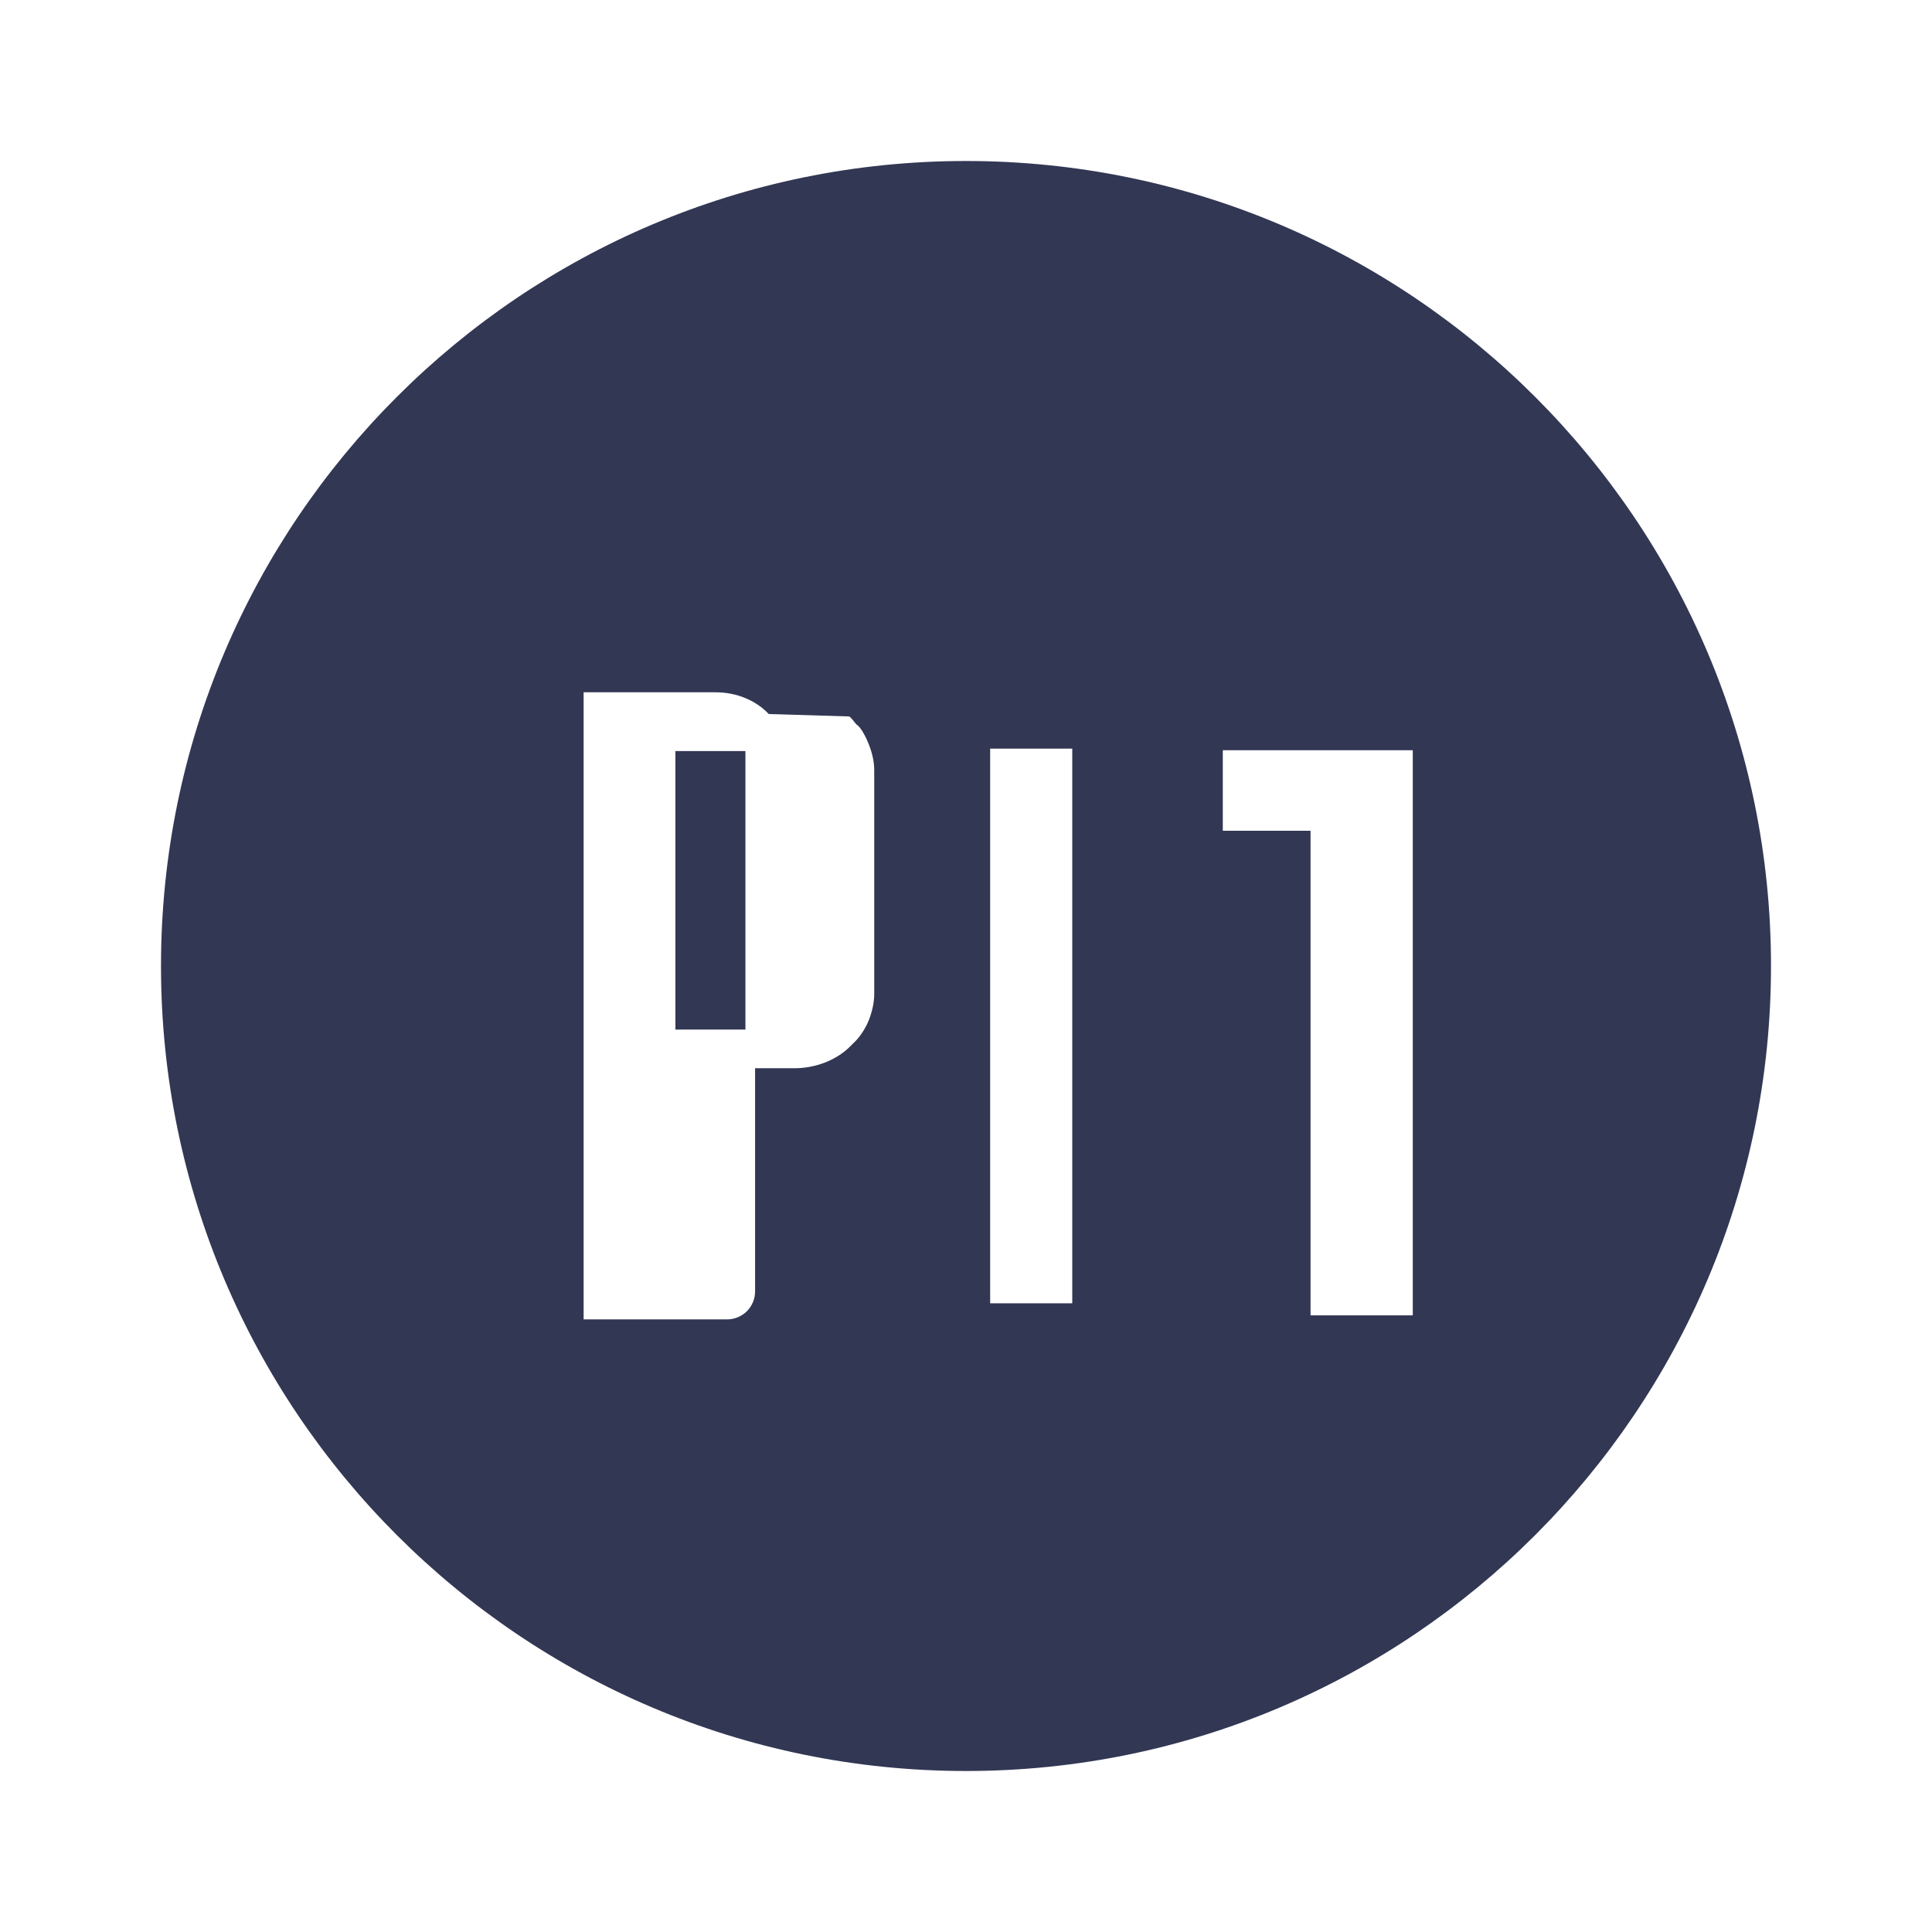
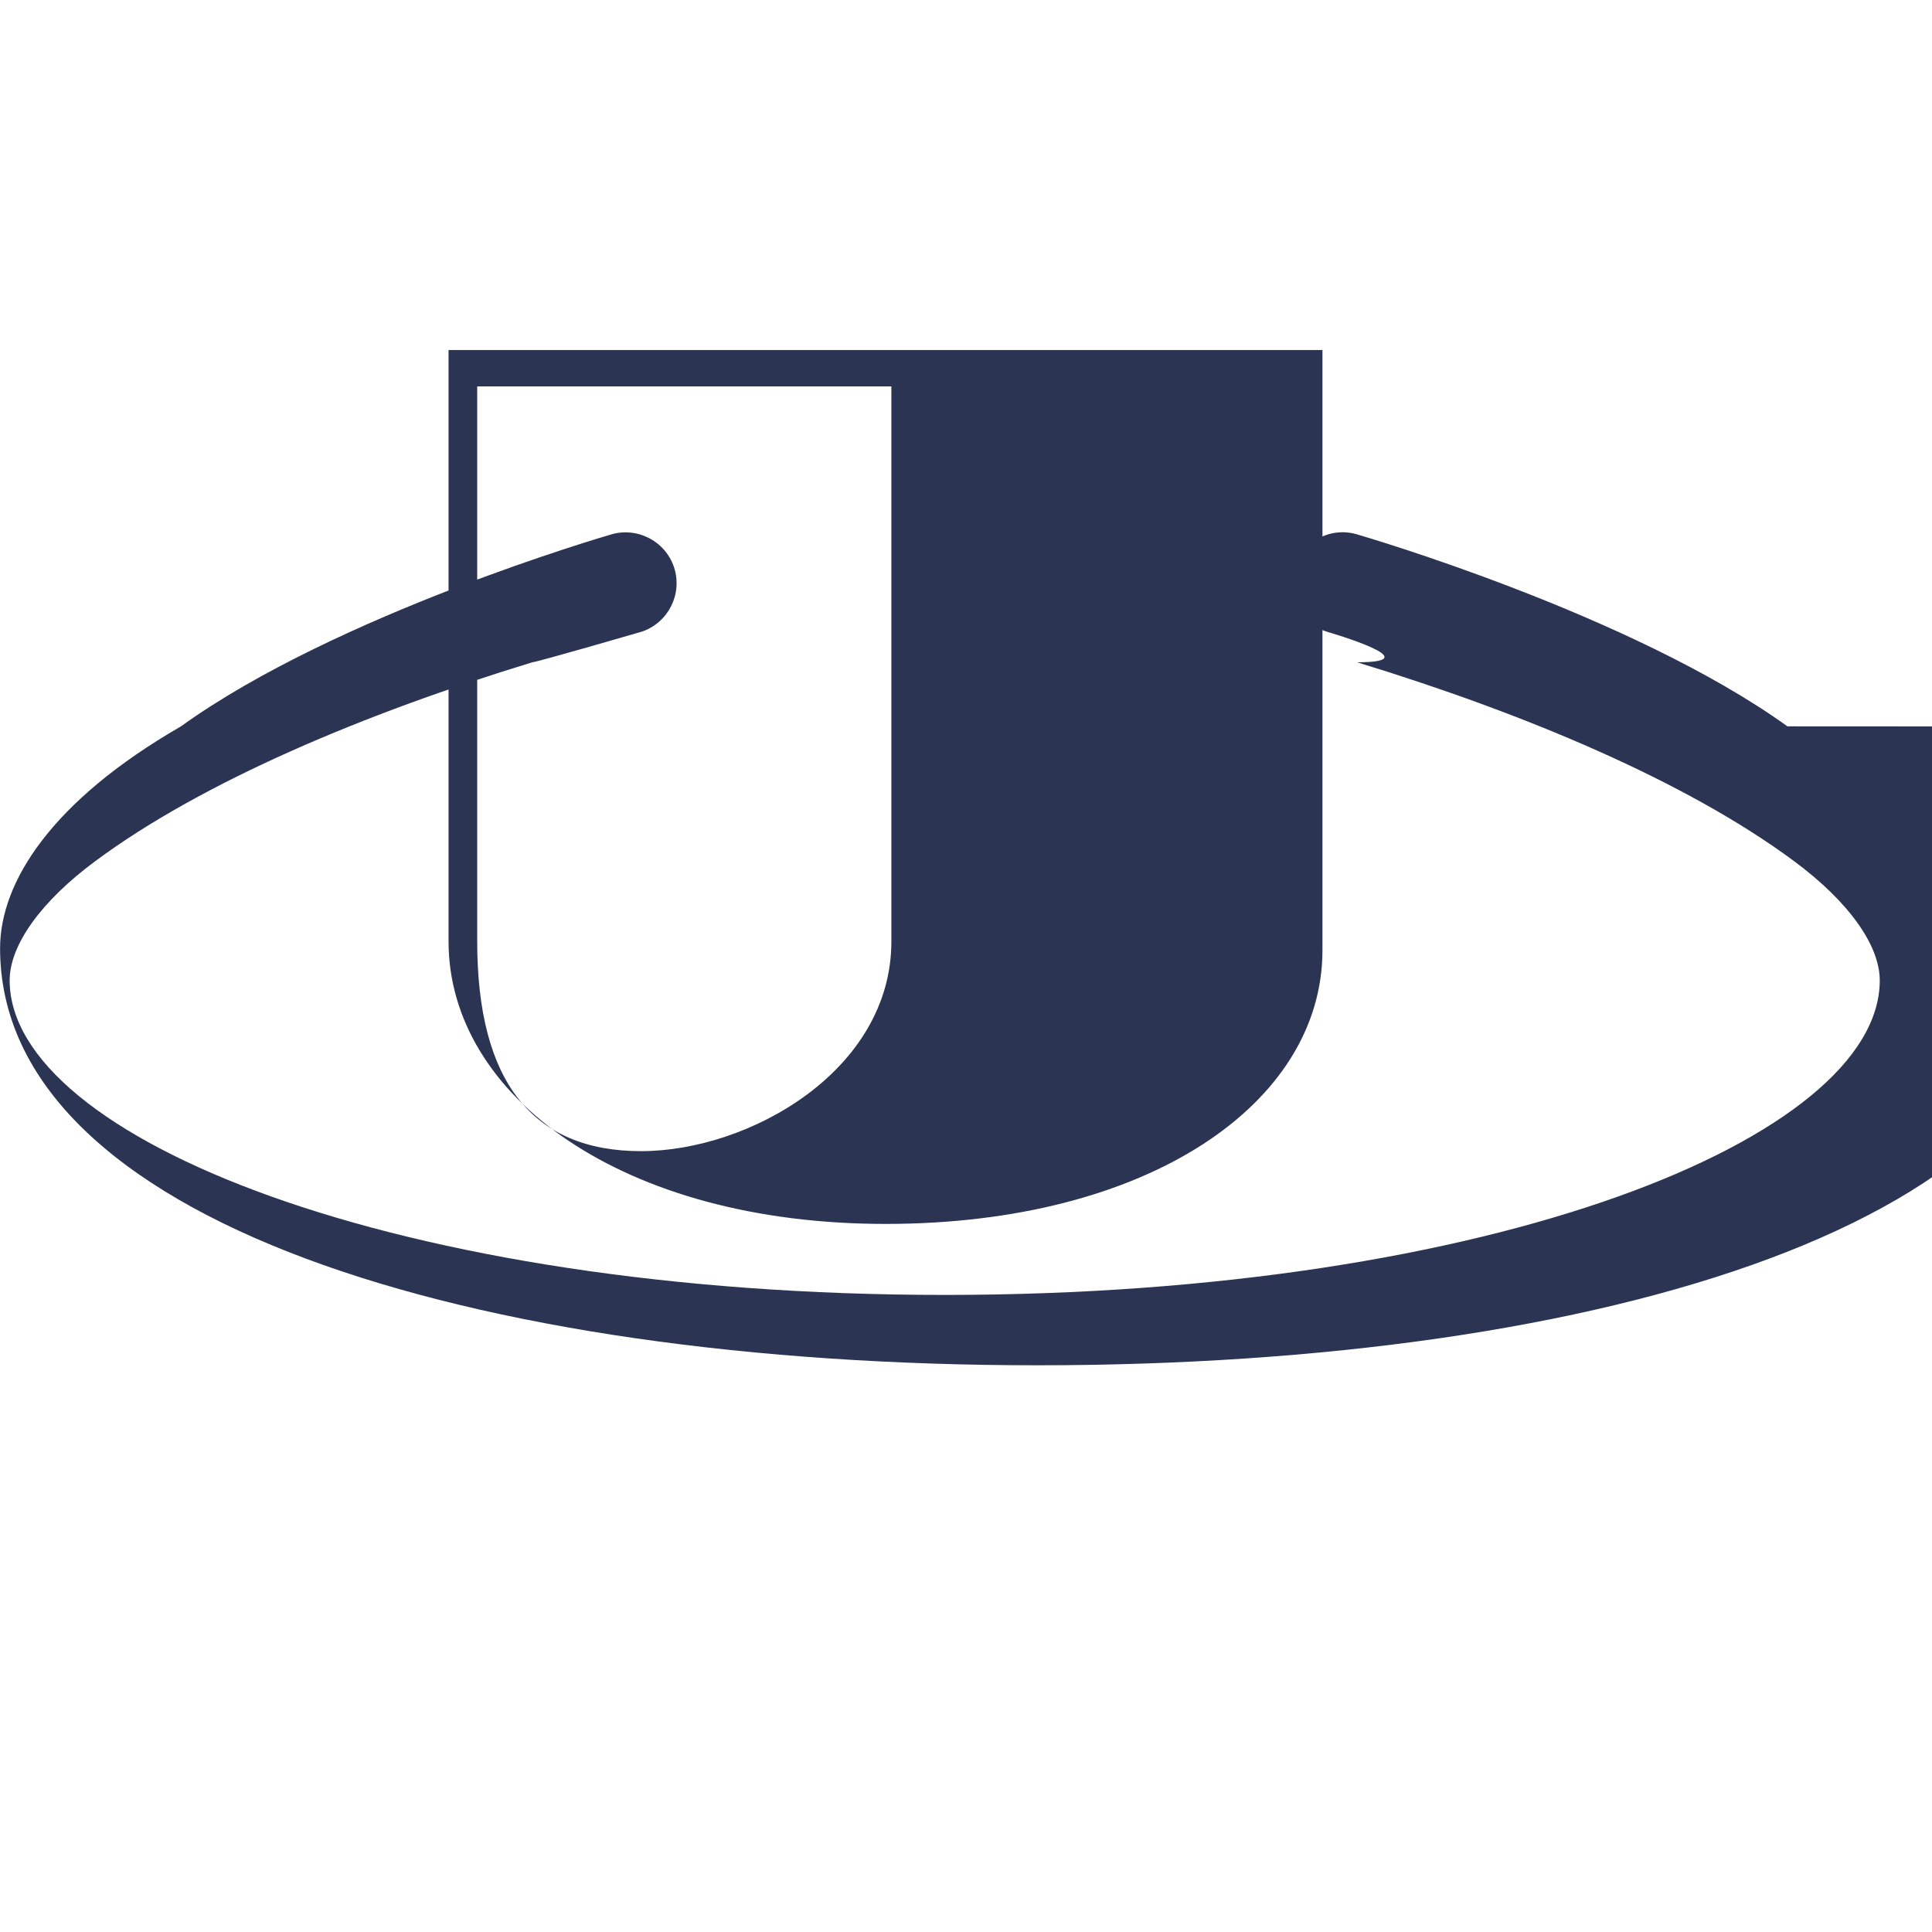
- <svg xmlns="http://www.w3.org/2000/svg" viewBox="0 0 24 24" fill="#323754">
-   <path d="M2 12C2 6.48 6.48 2 12 2s10 4.48 10 10-4.48 10-10 10S2 17.52 2 12zm7.55-3.13c-.16-.17-.4-.27-.66-.27H7.25v7.79h1.78c.19 0 .35-.15.35-.35v-2.77h.49c.26 0 .52-.1.69-.27.03-.03.05-.05.08-.08a.87.87 0 00.15-.24c.04-.1.07-.22.07-.33v-2.78c0-.12-.03-.23-.07-.33s-.1-.21-.15-.24c-.03-.03-.05-.07-.09-.1zm-1.16 3.92V9.33h.87v3.46h-.87zm3.91 3.4h1.02V9.3h-1.02v6.89zm5.25-5.88v-.99h-2.36v1h1.09v6.02h1.27v-6.03z" />
+ <svg xmlns="http://www.w3.org/2000/svg" viewBox="0 0 24 24" fill="#2C3454">
+   <path d="M22.204 9.023c-1.941-1.397-5.315-2.375-5.327-2.379a.636.636 0 0 0-.801.4.636.636 0 0 0 .4.801c.052.016 1.311.382.382.382 2.073.633 4.09 1.478 5.428 2.47.67.496 1.065 1.04 1.065 1.482 0 1.953-4.805 3.907-11.616 3.907-6.81 0-11.615-1.954-11.615-3.907 0-.442.394-.986 1.064-1.482 1.338-.992 3.355-1.837 5.429-2.47.051 0 1.31-.366 1.362-.381a.636.636 0 0 0 .398-.8.636.636 0 0 0-.801-.401c-.012.004-3.386.982-5.327 2.38C.641 9.95.001 10.958.001 11.78c0 3.373 5.831 5.18 12.888 5.18 7.057 0 12.889-1.807 12.889-5.18 0-.822-.64-1.83-1.574-2.756zm-5.776 2.78V4.348H5.572v7.346c0 1.923 2.162 3.51 5.428 3.51 3.265 0 5.428-1.498 5.428-3.4zm-10.5-.109V4.8h5.145v6.895c0 1.602-1.763 2.605-3.11 2.605-1.347 0-2.035-.863-2.035-2.606z" />
</svg>
